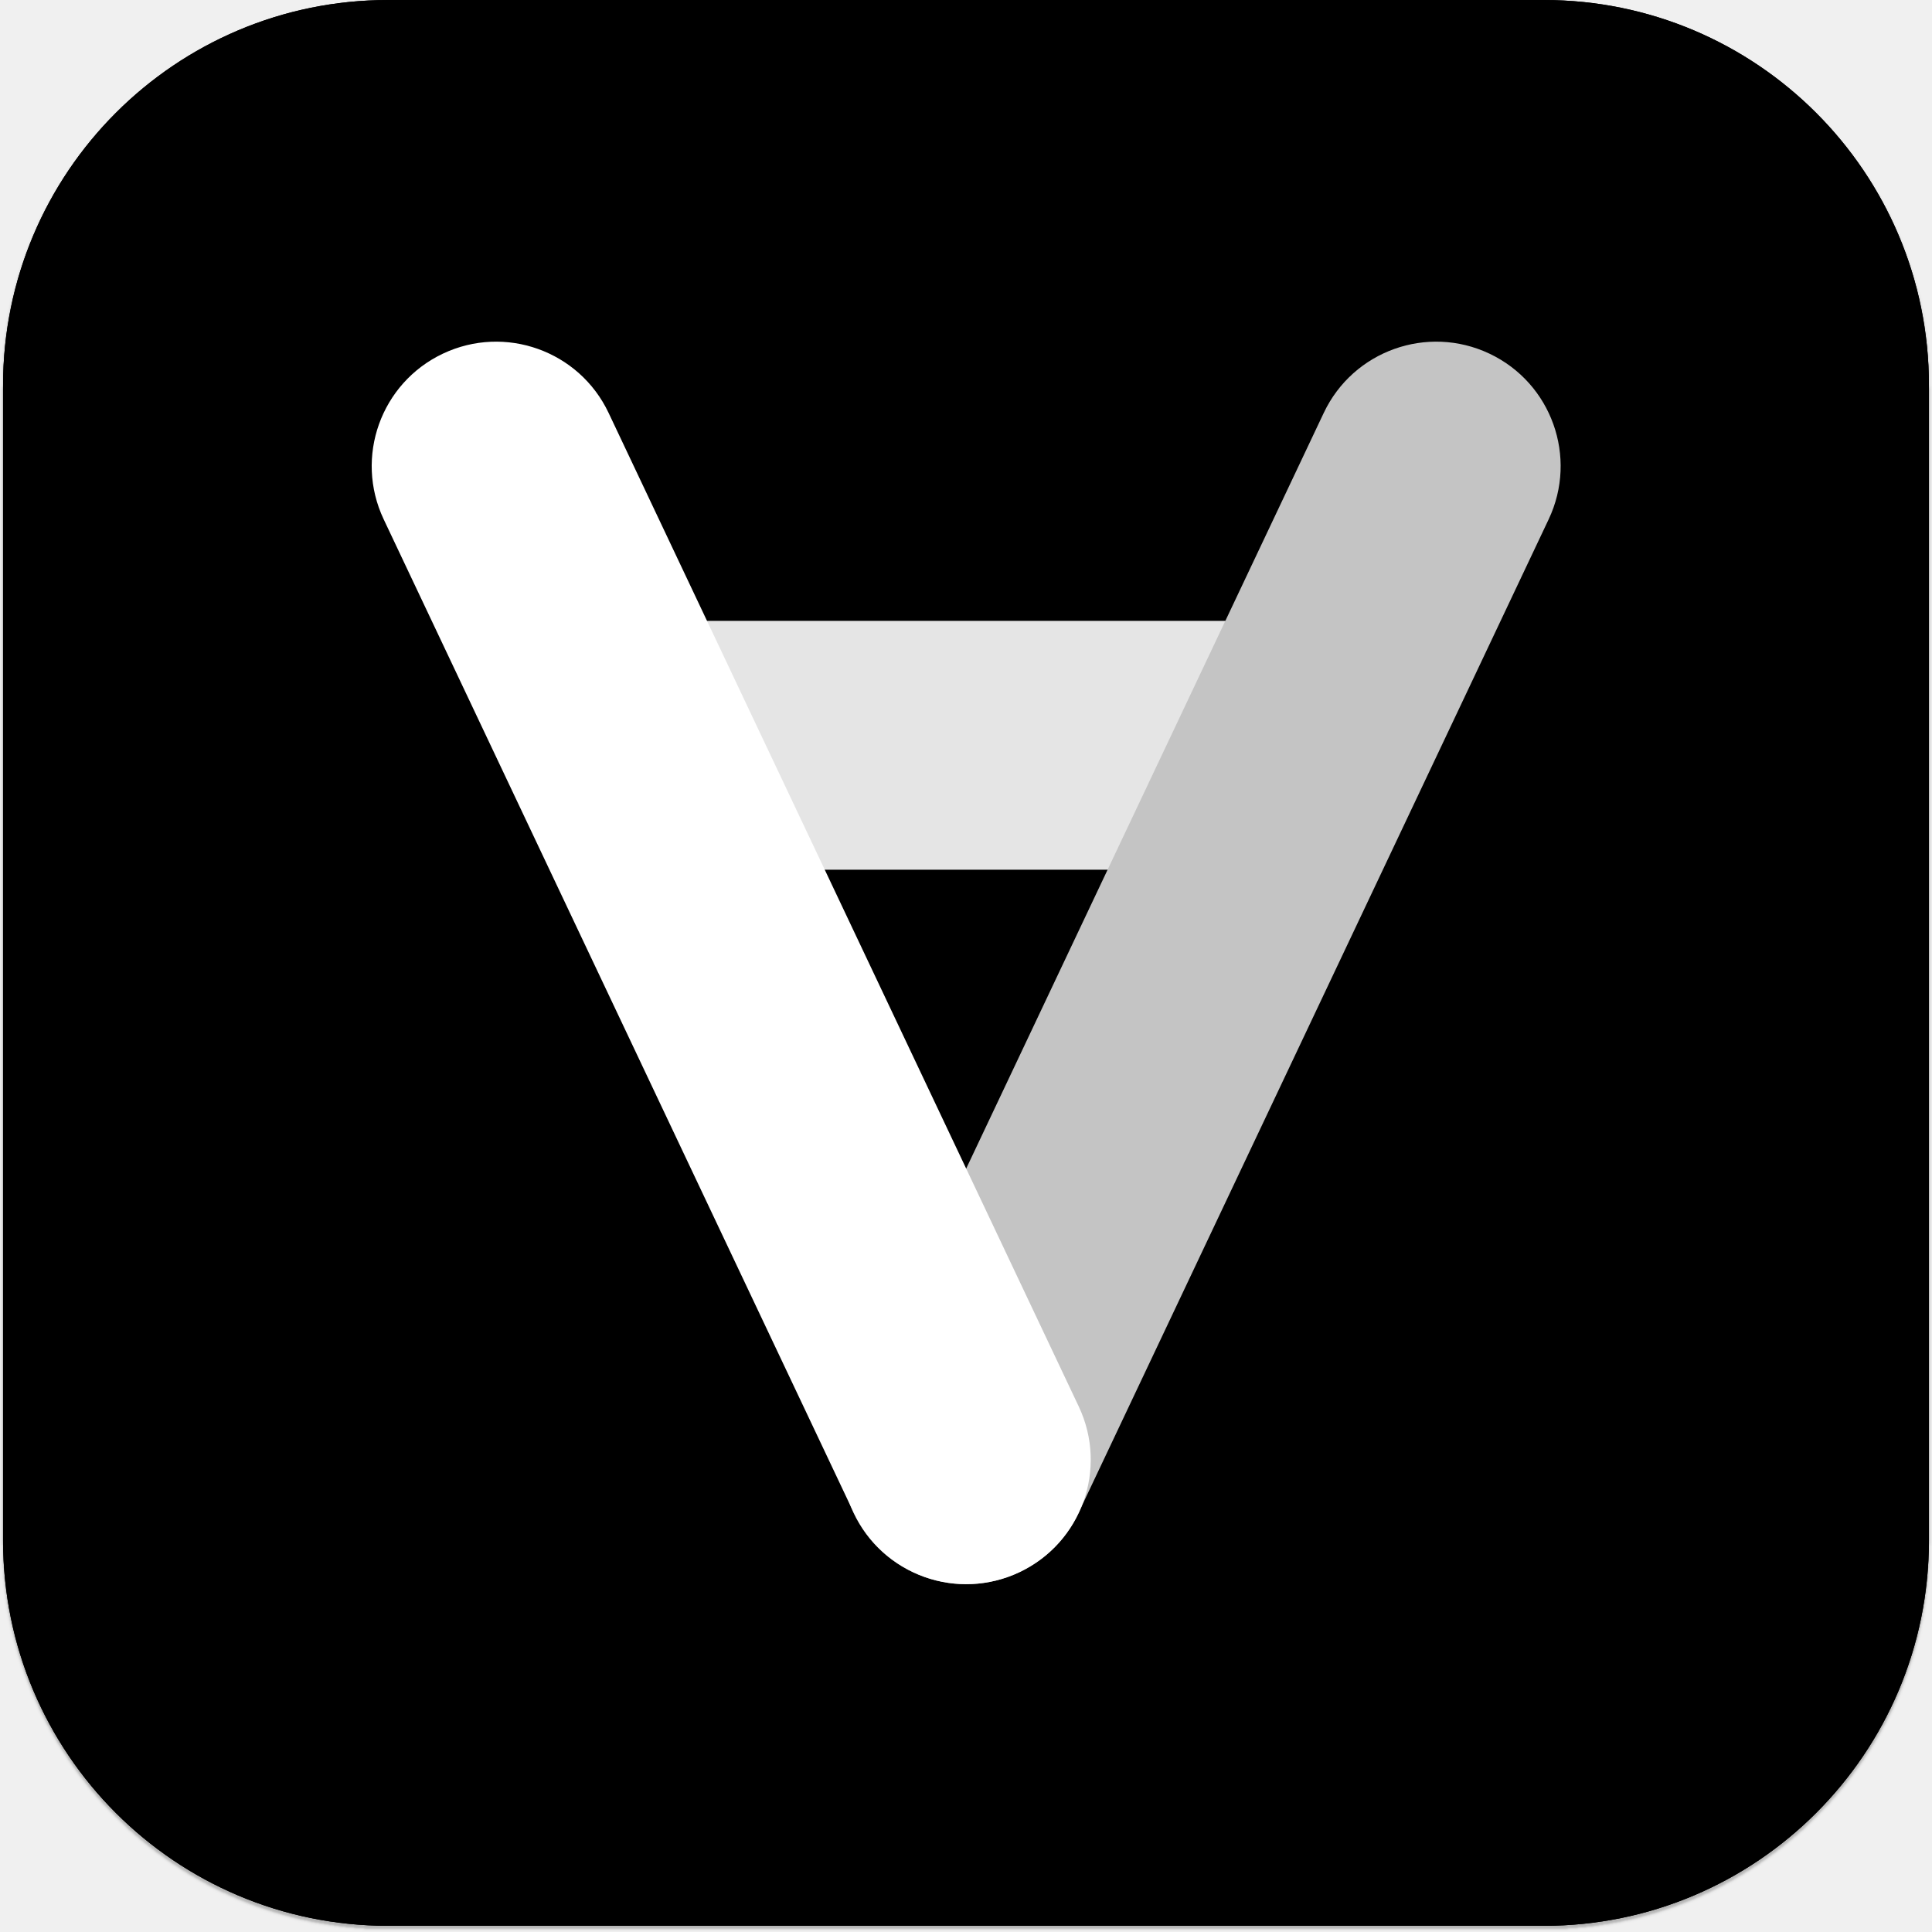
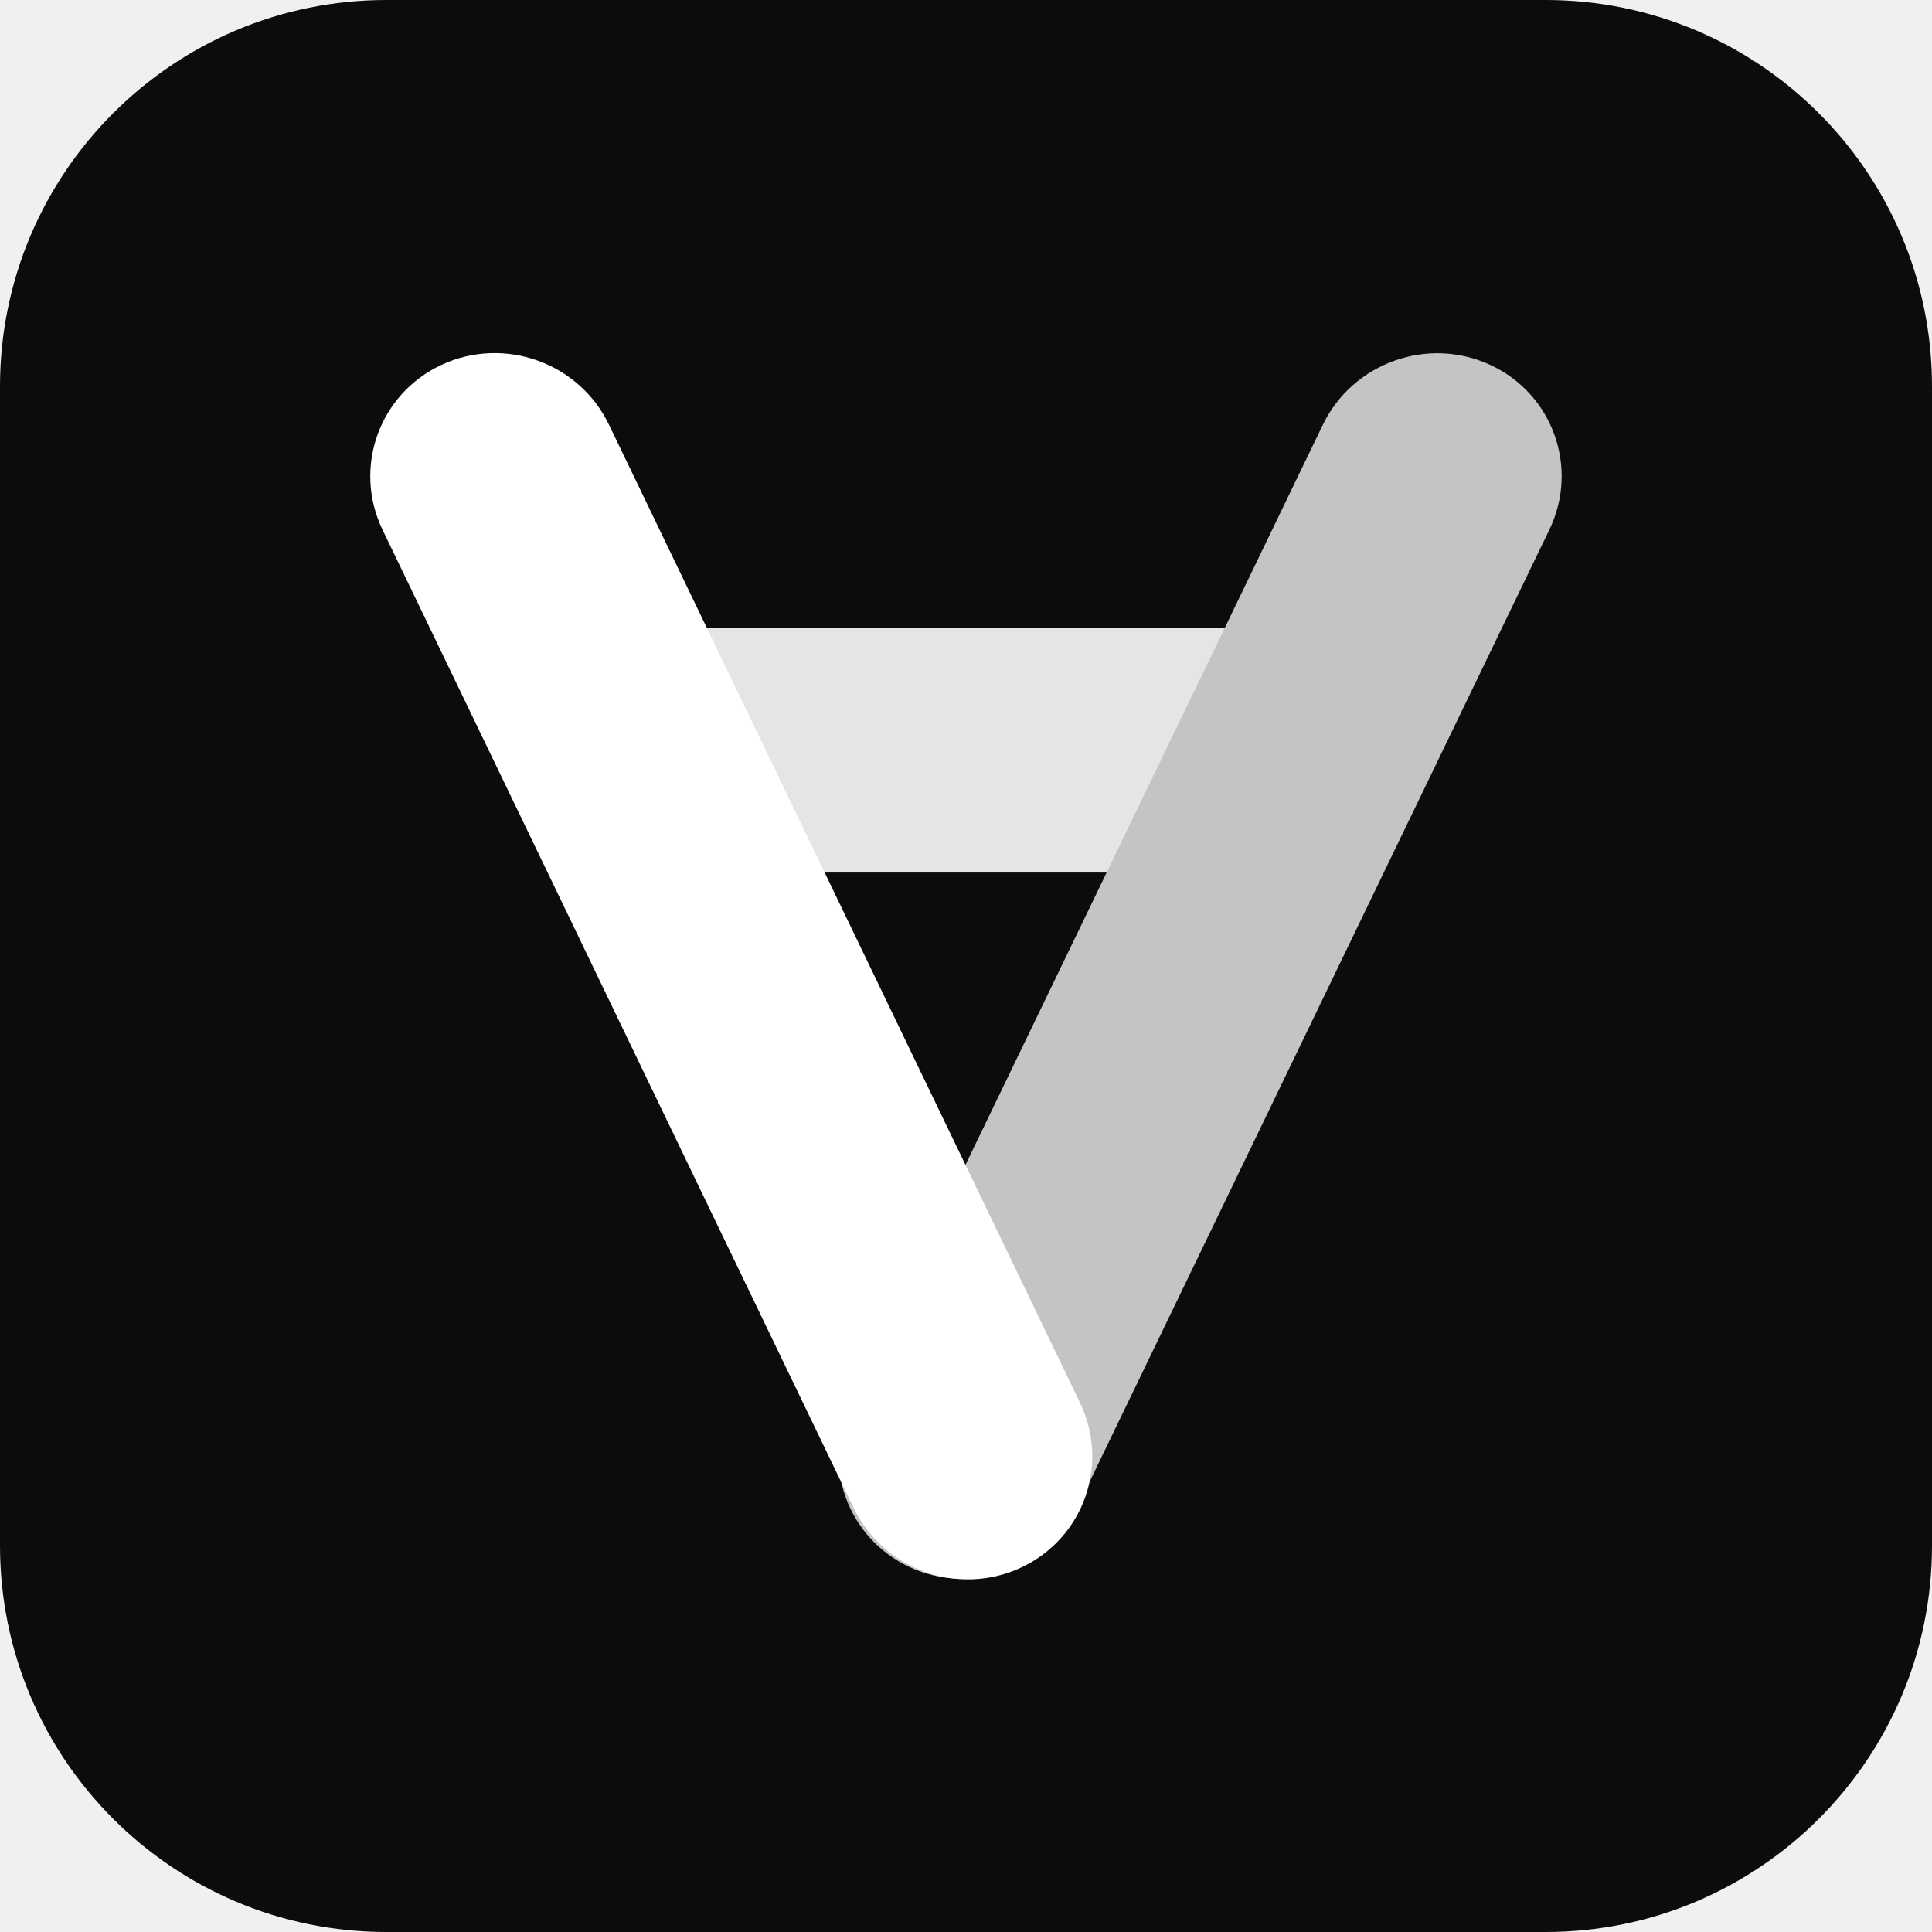
- <svg xmlns="http://www.w3.org/2000/svg" width="2508" height="2508" viewBox="0 0 2508 2508" fill="none">
-   <g filter="url(#filter0_d)">
-     <rect x="4" width="2500" height="2500" rx="500" fill="black" />
-     <rect x="4.5" y="0.5" width="2499" height="2499" rx="499.5" stroke="black" />
-   </g>
-   <rect x="712" y="806" width="1133" height="323" rx="161.5" fill="#E5E5E5" />
-   <rect width="323" height="1750" rx="161.5" transform="matrix(-0.903916 -0.42771 -0.42771 0.903916 2079.46 528.15)" fill="#C4C4C4" />
-   <rect x="429" y="528.15" width="323" height="1750" rx="161.5" transform="rotate(-25.3223 429 528.15)" fill="white" />
-   <defs>
-     <filter id="filter0_d" x="0" y="0" width="2508" height="2508" filterUnits="userSpaceOnUse" color-interpolation-filters="sRGB">
-       <feFlood flood-opacity="0" result="BackgroundImageFix" />
-       <feColorMatrix in="SourceAlpha" type="matrix" values="0 0 0 0 0 0 0 0 0 0 0 0 0 0 0 0 0 0 127 0" />
-       <feOffset dy="4" />
-       <feGaussianBlur stdDeviation="2" />
-       <feColorMatrix type="matrix" values="0 0 0 0 0 0 0 0 0 0 0 0 0 0 0 0 0 0 0.25 0" />
-       <feBlend mode="normal" in2="BackgroundImageFix" result="effect1_dropShadow" />
-       <feBlend mode="normal" in="SourceGraphic" in2="effect1_dropShadow" result="shape" />
-     </filter>
-   </defs>
+ <svg xmlns="http://www.w3.org/2000/svg" width="2500" height="2500" viewBox="0 0 2500 2500" fill="none">
+   <rect width="2500" height="2500" rx="500" fill="#0C0C0C" />
+   <rect x="707.708" y="812.313" width="1132.58" height="316.737" rx="158.369" fill="#E5E5E5" />
+   <rect width="323" height="1727.57" rx="161.5" transform="matrix(-0.90723 -0.420635 -0.434851 0.900502 2075 540.161)" fill="#C4C4C4" />
+   <rect width="323" height="1727.57" rx="161.5" transform="matrix(0.906804 -0.421552 0.433918 0.900952 425 540.161)" fill="white" />
</svg>
